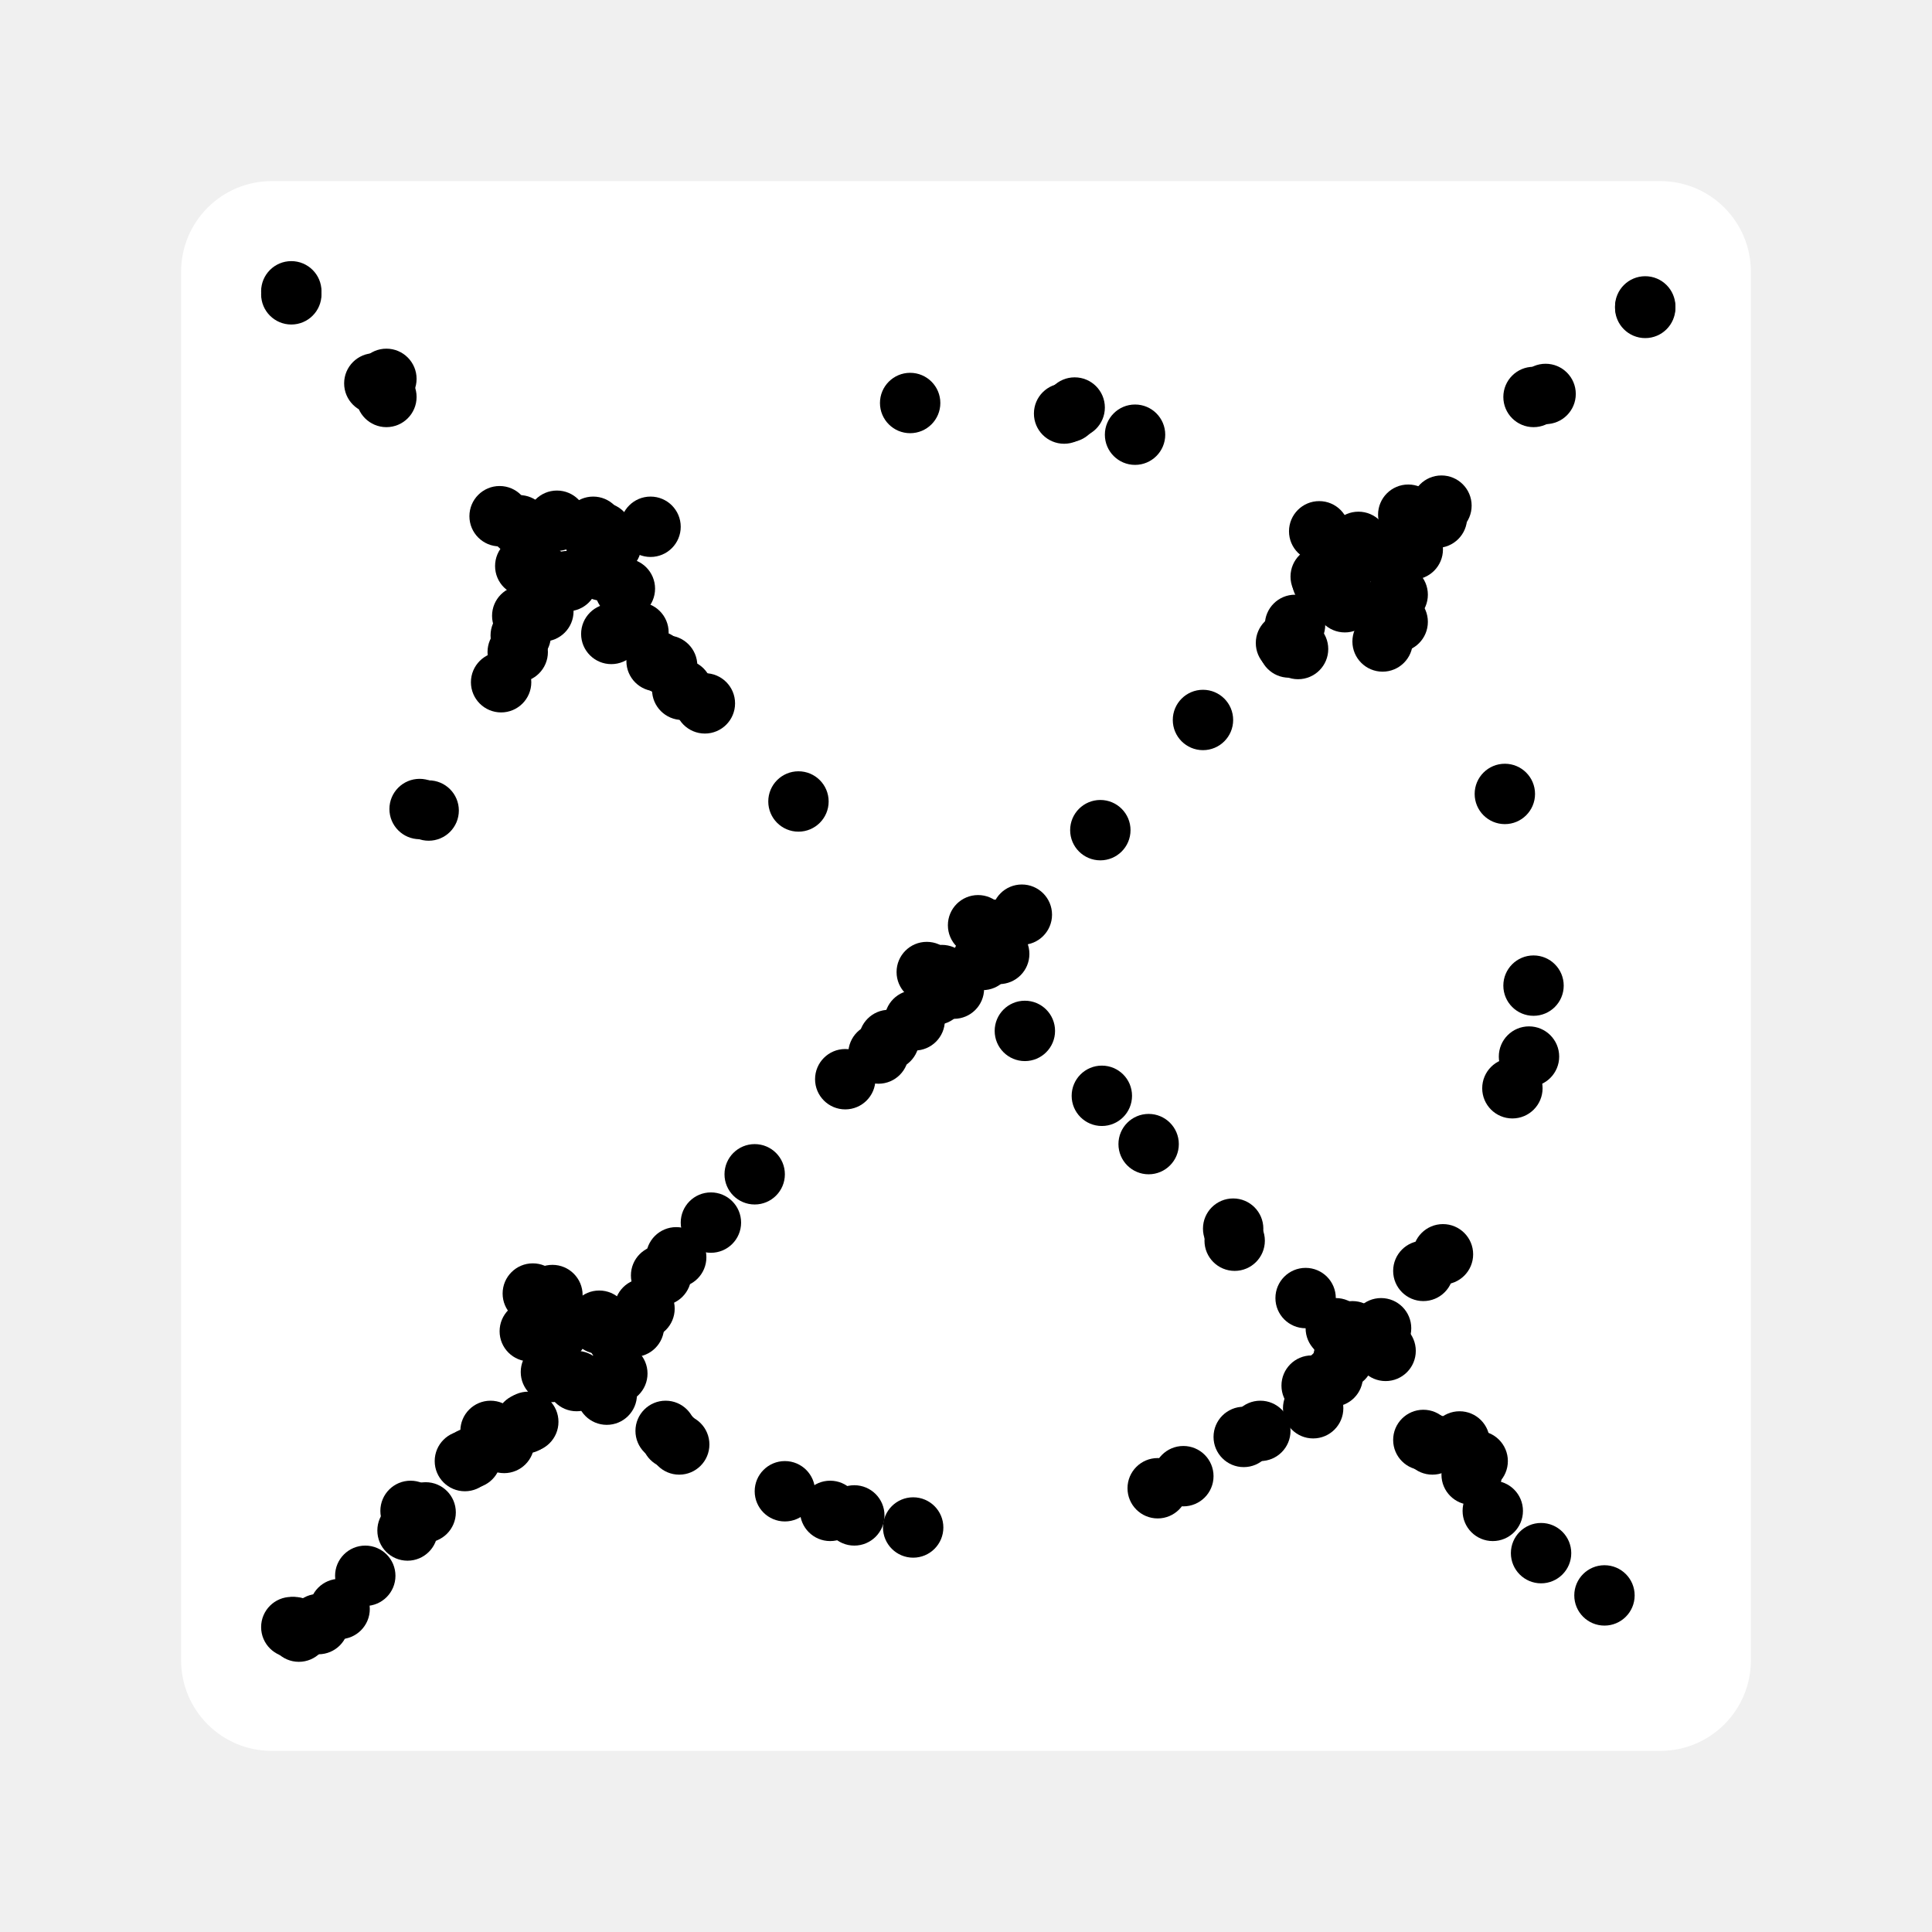
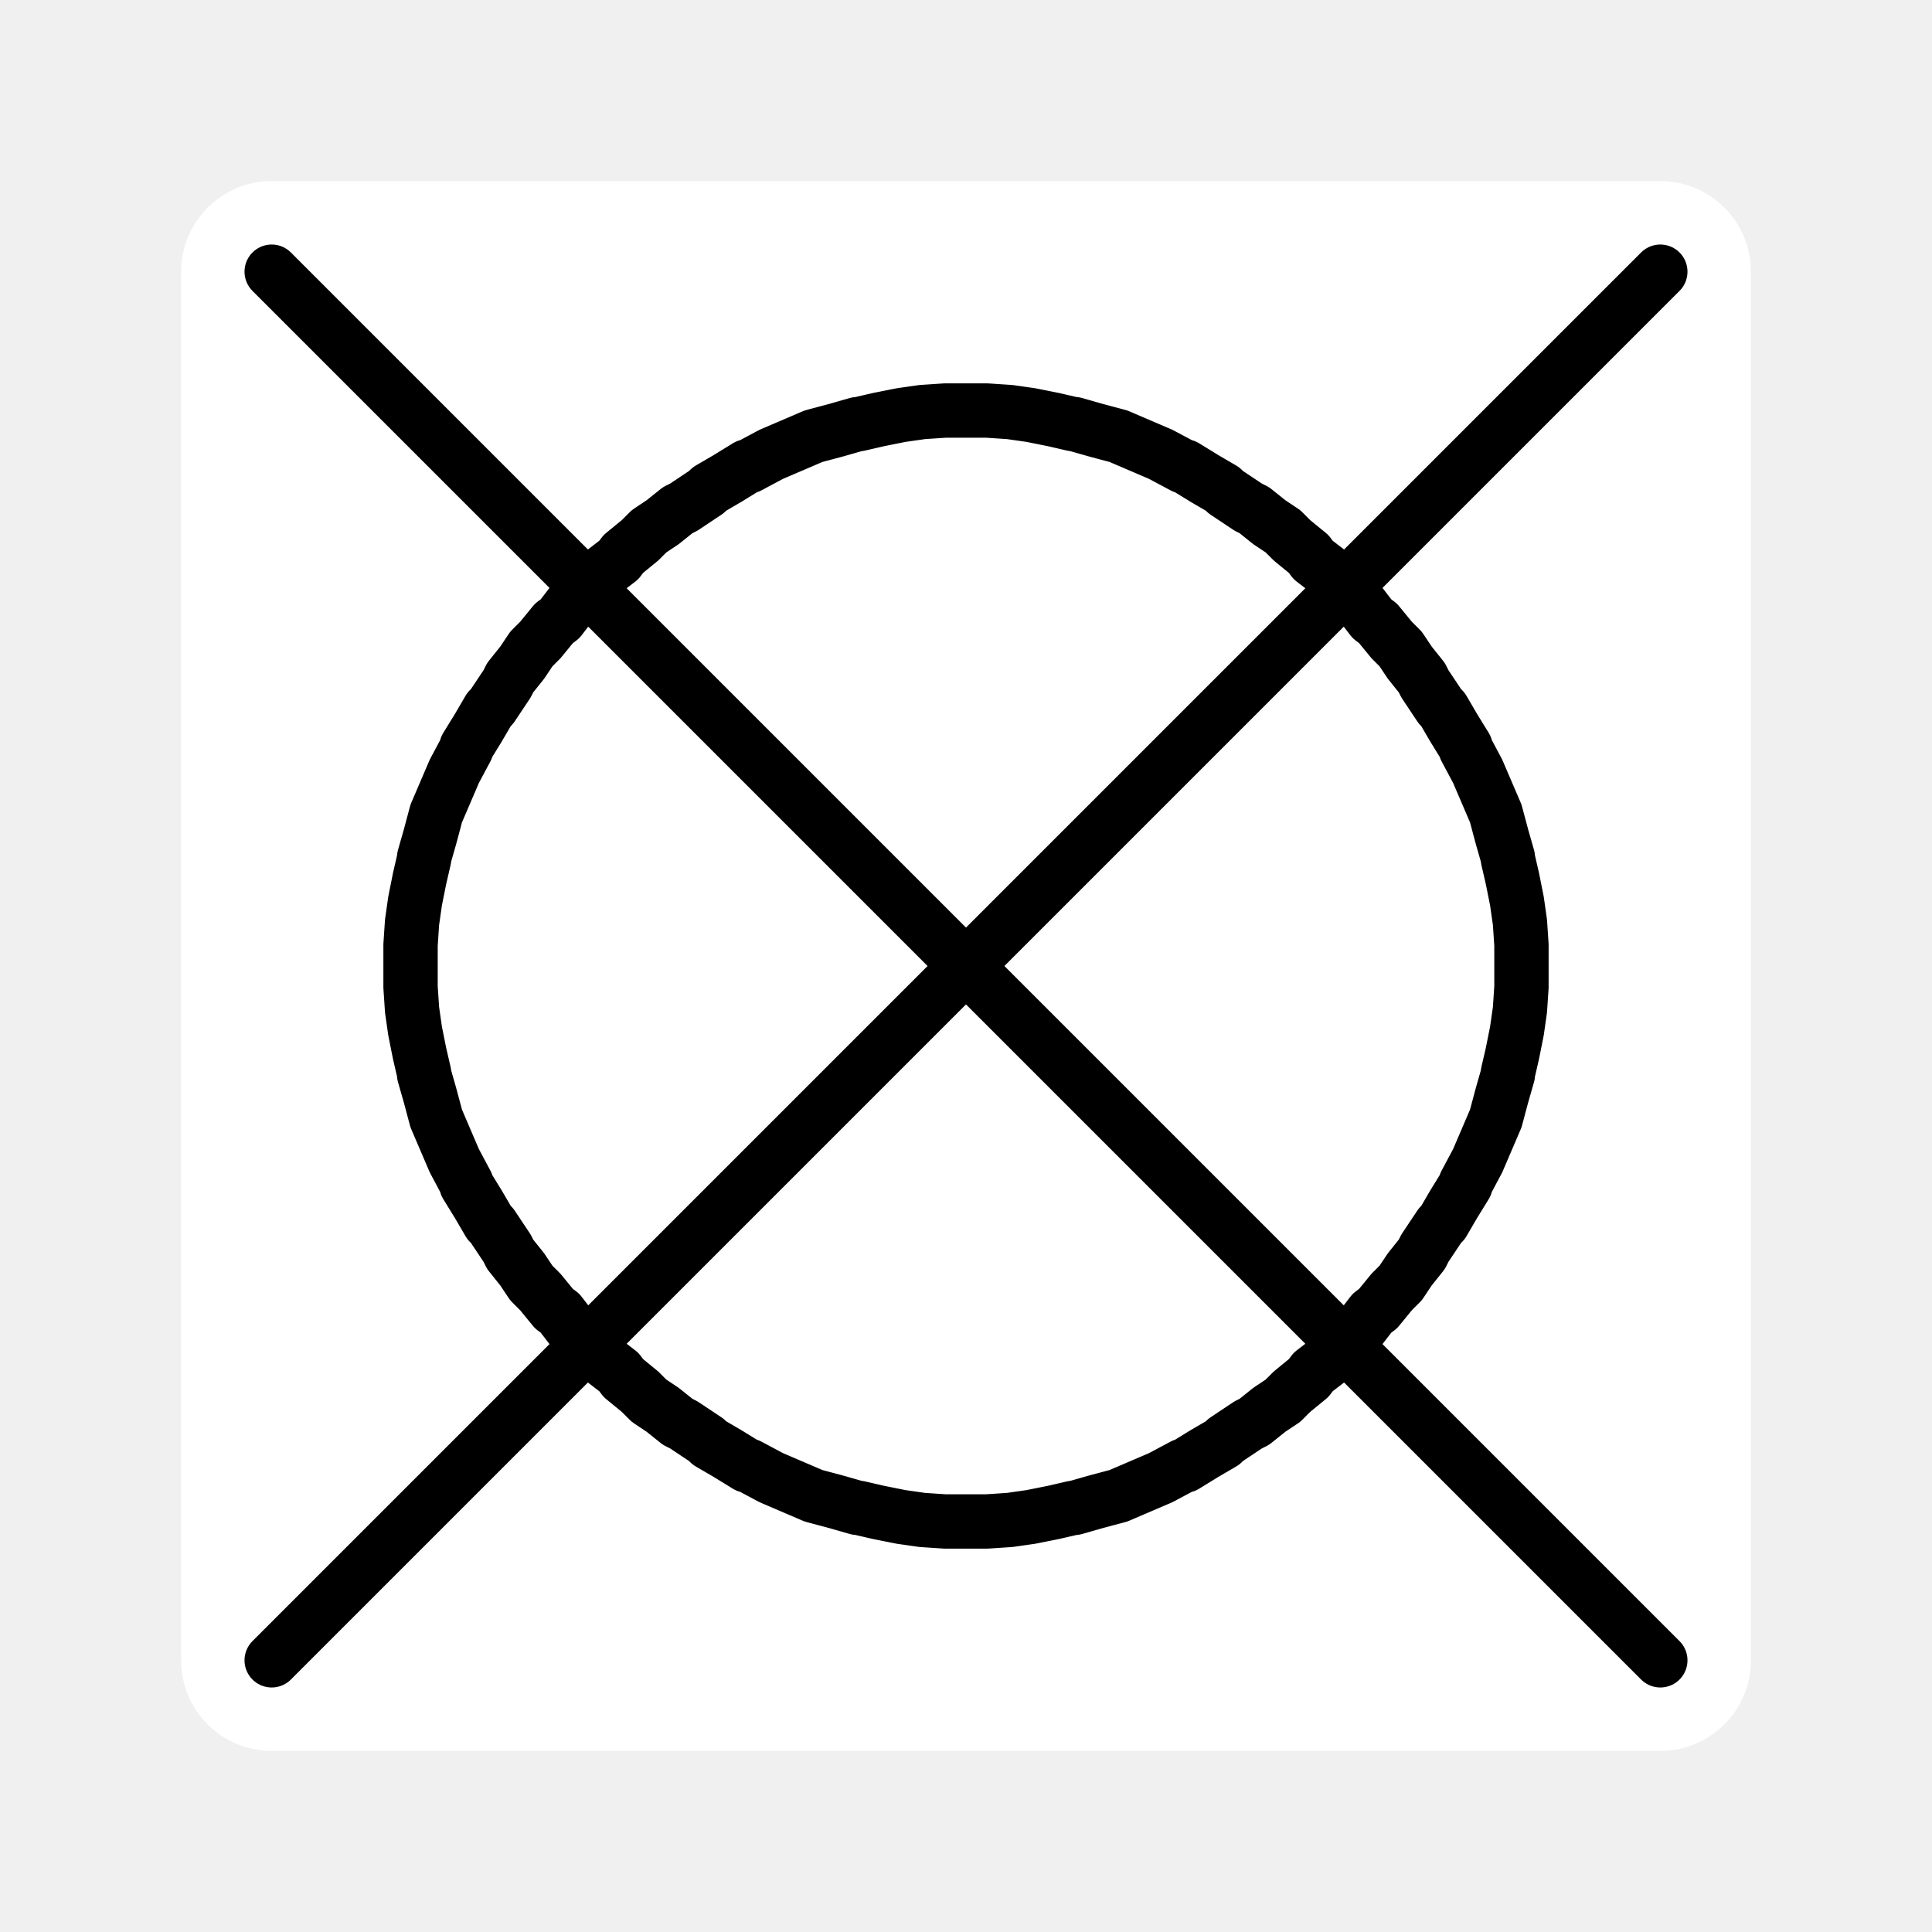
<svg xmlns="http://www.w3.org/2000/svg" viewBox="0 0 128 128" width="128" height="128">
  <rect x="12" y="12" width="104" height="104" rx="6" fill="#fff" />
-   <circle cx="41.4" cy="39.0" r="2" fill="#000" />
-   <circle cx="76.7" cy="98.6" r="2" fill="#000" />
-   <circle cx="56.0" cy="71.5" r="2" fill="#000" />
-   <circle cx="92.6" cy="39.4" r="2" fill="#000" />
-   <circle cx="34.3" cy="43.2" r="2" fill="#000" />
-   <circle cx="91.6" cy="42.5" r="2" fill="#000" />
-   <circle cx="33.2" cy="45.2" r="2" fill="#000" />
-   <circle cx="46.7" cy="46.6" r="2" fill="#000" />
-   <circle cx="50.0" cy="77.8" r="2" fill="#000" />
-   <circle cx="25.6" cy="26.3" r="2" fill="#000" />
-   <circle cx="34.5" cy="42.1" r="2" fill="#000" />
-   <circle cx="44.8" cy="83.3" r="2" fill="#000" />
-   <circle cx="34.8" cy="41.3" r="2" fill="#000" />
-   <circle cx="27.6" cy="100.4" r="2" fill="#000" />
-   <circle cx="102.4" cy="26.1" r="2" fill="#000" />
-   <circle cx="89.6" cy="88.2" r="2" fill="#000" />
-   <circle cx="42.0" cy="87.9" r="2" fill="#000" />
-   <circle cx="34.4" cy="34.8" r="2" fill="#000" />
-   <circle cx="36.0" cy="40.5" r="2" fill="#000" />
-   <circle cx="19.5" cy="107.8" r="2" fill="#000" />
-   <circle cx="85.4" cy="42.9" r="2" fill="#000" />
-   <circle cx="40.5" cy="42.0" r="2" fill="#000" />
-   <circle cx="27.8" cy="53.6" r="2" fill="#000" />
-   <circle cx="86.5" cy="86.0" r="2" fill="#000" />
-   <circle cx="70.5" cy="27.4" r="2" fill="#000" />
-   <circle cx="19.3" cy="107.8" r="2" fill="#000" />
-   <circle cx="93.6" cy="36.4" r="2" fill="#000" />
-   <circle cx="67.7" cy="60.6" r="2" fill="#000" />
-   <circle cx="109.0" cy="20.3" r="2" fill="#000" />
-   <circle cx="40.2" cy="92.4" r="2" fill="#000" />
-   <circle cx="88.3" cy="91.2" r="2" fill="#000" />
-   <circle cx="33.1" cy="34.2" r="2" fill="#000" />
-   <circle cx="106.3" cy="105.7" r="2" fill="#000" />
-   <circle cx="34.8" cy="94.3" r="2" fill="#000" />
-   <circle cx="60.6" cy="67.6" r="2" fill="#000" />
-   <circle cx="94.9" cy="95.7" r="2" fill="#000" />
-   <circle cx="99.7" cy="52.6" r="2" fill="#000" />
-   <circle cx="95.2" cy="34.3" r="2" fill="#000" />
-   <circle cx="36.9" cy="34.5" r="2" fill="#000" />
-   <circle cx="71.2" cy="27.0" r="2" fill="#000" />
-   <circle cx="35.8" cy="38.0" r="2" fill="#000" />
-   <circle cx="87.5" cy="38.2" r="2" fill="#000" />
-   <circle cx="52.0" cy="98.8" r="2" fill="#000" />
-   <circle cx="92.6" cy="41.2" r="2" fill="#000" />
-   <circle cx="36.9" cy="88.3" r="2" fill="#000" />
-   <circle cx="79.7" cy="47.7" r="2" fill="#000" />
-   <circle cx="19.3" cy="19.5" r="2" fill="#000" />
-   <circle cx="45.2" cy="45.7" r="2" fill="#000" />
-   <circle cx="21.1" cy="107.6" r="2" fill="#000" />
-   <circle cx="85.2" cy="42.6" r="2" fill="#000" />
-   <circle cx="37.6" cy="38.5" r="2" fill="#000" />
-   <circle cx="39.9" cy="37.8" r="2" fill="#000" />
-   <circle cx="45.0" cy="95.7" r="2" fill="#000" />
-   <circle cx="40.5" cy="36.1" r="2" fill="#000" />
-   <circle cx="102.1" cy="102.9" r="2" fill="#000" />
-   <circle cx="27.0" cy="101.4" r="2" fill="#000" />
-   <circle cx="86.9" cy="91.8" r="2" fill="#000" />
-   <circle cx="25.6" cy="25.1" r="2" fill="#000" />
-   <circle cx="89.0" cy="90.0" r="2" fill="#000" />
-   <circle cx="72.9" cy="55.0" r="2" fill="#000" />
-   <circle cx="66.2" cy="63.2" r="2" fill="#000" />
-   <circle cx="87.6" cy="38.5" r="2" fill="#000" />
-   <circle cx="100.2" cy="72.1" r="2" fill="#000" />
-   <circle cx="98.9" cy="100.1" r="2" fill="#000" />
-   <circle cx="32.5" cy="94.8" r="2" fill="#000" />
-   <circle cx="36.8" cy="88.2" r="2" fill="#000" />
-   <circle cx="35.3" cy="85.7" r="2" fill="#000" />
-   <circle cx="75.2" cy="28.8" r="2" fill="#000" />
-   <circle cx="88.8" cy="88.4" r="2" fill="#000" />
-   <circle cx="56.6" cy="100.4" r="2" fill="#000" />
-   <circle cx="38.2" cy="91.5" r="2" fill="#000" />
-   <circle cx="36.5" cy="90.9" r="2" fill="#000" />
-   <circle cx="19.8" cy="108.1" r="2" fill="#000" />
-   <circle cx="44.5" cy="95.3" r="2" fill="#000" />
-   <circle cx="27.2" cy="100.1" r="2" fill="#000" />
-   <circle cx="94.3" cy="84.2" r="2" fill="#000" />
-   <circle cx="36.2" cy="86.6" r="2" fill="#000" />
-   <circle cx="58.2" cy="69.8" r="2" fill="#000" />
-   <circle cx="62.0" cy="65.9" r="2" fill="#000" />
-   <circle cx="76.1" cy="75.8" r="2" fill="#000" />
-   <circle cx="109.0" cy="20.4" r="2" fill="#000" />
-   <circle cx="58.9" cy="68.9" r="2" fill="#000" />
-   <circle cx="33.4" cy="95.6" r="2" fill="#000" />
-   <circle cx="35.0" cy="94.2" r="2" fill="#000" />
-   <circle cx="101.3" cy="70.0" r="2" fill="#000" />
-   <circle cx="70.8" cy="27.3" r="2" fill="#000" />
-   <circle cx="91.5" cy="88.0" r="2" fill="#000" />
-   <circle cx="97.5" cy="97.7" r="2" fill="#000" />
-   <circle cx="43.5" cy="43.8" r="2" fill="#000" />
-   <circle cx="39.7" cy="87.5" r="2" fill="#000" />
-   <circle cx="40.9" cy="88.6" r="2" fill="#000" />
-   <circle cx="39.5" cy="36.1" r="2" fill="#000" />
-   <circle cx="78.4" cy="97.8" r="2" fill="#000" />
-   <circle cx="97.9" cy="96.8" r="2" fill="#000" />
-   <circle cx="43.1" cy="34.9" r="2" fill="#000" />
-   <circle cx="90.0" cy="35.9" r="2" fill="#000" />
-   <circle cx="39.3" cy="34.9" r="2" fill="#000" />
-   <circle cx="24.2" cy="104.4" r="2" fill="#000" />
-   <circle cx="87.0" cy="93.3" r="2" fill="#000" />
-   <circle cx="36.6" cy="85.8" r="2" fill="#000" />
-   <circle cx="101.6" cy="26.3" r="2" fill="#000" />
-   <circle cx="94.3" cy="95.4" r="2" fill="#000" />
-   <circle cx="44.1" cy="94.8" r="2" fill="#000" />
-   <circle cx="83.5" cy="94.8" r="2" fill="#000" />
-   <circle cx="81.8" cy="82.2" r="2" fill="#000" />
-   <circle cx="64.8" cy="61.3" r="2" fill="#000" />
-   <circle cx="24.8" cy="25.4" r="2" fill="#000" />
-   <circle cx="55.0" cy="100.1" r="2" fill="#000" />
-   <circle cx="88.5" cy="88.0" r="2" fill="#000" />
-   <circle cx="73.0" cy="72.6" r="2" fill="#000" />
-   <circle cx="60.5" cy="101.2" r="2" fill="#000" />
-   <circle cx="61.4" cy="64.4" r="2" fill="#000" />
-   <circle cx="44.2" cy="44.1" r="2" fill="#000" />
-   <circle cx="35.1" cy="88.2" r="2" fill="#000" />
-   <circle cx="34.8" cy="37.5" r="2" fill="#000" />
-   <circle cx="31.2" cy="96.6" r="2" fill="#000" />
-   <circle cx="87.4" cy="35.2" r="2" fill="#000" />
-   <circle cx="22.5" cy="106.6" r="2" fill="#000" />
-   <circle cx="85.8" cy="41.4" r="2" fill="#000" />
-   <circle cx="19.3" cy="19.3" r="2" fill="#000" />
-   <circle cx="34.6" cy="40.8" r="2" fill="#000" />
-   <circle cx="47.1" cy="81.0" r="2" fill="#000" />
-   <circle cx="82.4" cy="95.2" r="2" fill="#000" />
-   <circle cx="42.3" cy="41.9" r="2" fill="#000" />
-   <circle cx="65.1" cy="63.6" r="2" fill="#000" />
-   <circle cx="39.9" cy="35.3" r="2" fill="#000" />
-   <circle cx="88.8" cy="38.4" r="2" fill="#000" />
-   <circle cx="63.2" cy="65.5" r="2" fill="#000" />
-   <circle cx="39.7" cy="87.7" r="2" fill="#000" />
-   <circle cx="95.5" cy="33.5" r="2" fill="#000" />
-   <circle cx="28.2" cy="100.2" r="2" fill="#000" />
-   <circle cx="40.9" cy="91.0" r="2" fill="#000" />
-   <circle cx="93.3" cy="34.1" r="2" fill="#000" />
-   <circle cx="62.4" cy="64.6" r="2" fill="#000" />
-   <circle cx="60.3" cy="26.7" r="2" fill="#000" />
-   <circle cx="101.6" cy="65.3" r="2" fill="#000" />
-   <circle cx="86.0" cy="43.0" r="2" fill="#000" />
-   <circle cx="43.8" cy="84.5" r="2" fill="#000" />
-   <circle cx="89.1" cy="39.9" r="2" fill="#000" />
-   <circle cx="95.6" cy="83.1" r="2" fill="#000" />
-   <circle cx="42.7" cy="86.7" r="2" fill="#000" />
-   <circle cx="52.9" cy="53.1" r="2" fill="#000" />
-   <circle cx="96.7" cy="95.5" r="2" fill="#000" />
-   <circle cx="67.9" cy="68.3" r="2" fill="#000" />
-   <circle cx="92.2" cy="37.1" r="2" fill="#000" />
-   <circle cx="28.4" cy="53.7" r="2" fill="#000" />
-   <circle cx="91.8" cy="89.5" r="2" fill="#000" />
-   <circle cx="81.7" cy="81.4" r="2" fill="#000" />
-   <circle cx="65.8" cy="61.6" r="2" fill="#000" />
-   <circle cx="30.8" cy="96.8" r="2" fill="#000" />
+   <path d="M18.0 18.0L19.4 19.4M19.4 19.4L19.4 19.4M108.6 19.4L108.6 19.4M110.0 18.0L108.6 19.4M19.4 19.4L20.9 20.9M20.9 20.9L20.9 20.9M107.1 20.9L107.1 20.9M108.6 19.4L107.1 20.9M20.9 20.9L22.3 22.3M22.3 22.3L22.3 22.3M105.7 22.3L105.7 22.3M107.1 20.9L105.7 22.3M22.3 22.3L23.8 23.8M23.8 23.8L23.8 23.8M104.2 23.8L104.2 23.8M105.7 22.3L104.2 23.8M23.8 23.8L25.2 25.2M25.2 25.2L25.2 25.2M102.8 25.2L102.8 25.2M104.2 23.8L102.8 25.2M25.2 25.2L26.6 26.6M26.6 26.6L26.6 26.6M101.4 26.6L101.4 26.6M102.8 25.2L101.4 26.6M26.6 26.6L28.1 28.1M28.1 28.1L28.1 28.1M58.2 27.8L56.9 28.1M59.7 27.5L58.2 27.8M61.1 27.3L59.7 27.5M62.6 27.2L61.1 27.3M64.0 27.2L62.6 27.2M65.4 27.2L64.0 27.2M66.9 27.3L65.4 27.2M68.3 27.5L66.9 27.3M69.8 27.8L68.3 27.5M71.1 28.1L69.8 27.8M99.9 28.1L99.9 28.1M101.4 26.6L99.9 28.1M28.1 28.1L29.5 29.5M29.5 29.5L29.5 29.5M52.5 29.5L52.5 29.5M53.9 28.9L52.5 29.5M55.4 28.5L53.9 28.9M56.8 28.1L55.4 28.5M56.9 28.1L56.8 28.1M71.1 28.1L71.2 28.1M72.6 28.5L71.2 28.1M74.1 28.9L72.6 28.5M75.5 29.5L74.1 28.9M75.5 29.5L75.5 29.5M98.5 29.5L98.5 29.5M99.9 28.1L98.5 29.5M29.5 29.5L30.9 30.9M30.9 30.9L30.9 30.9M49.6 30.9L49.5 30.9M51.1 30.1L49.6 30.9M52.5 29.5L51.1 30.1M75.5 29.5L76.9 30.1M78.4 30.9L76.9 30.1M78.5 30.9L78.4 30.9M97.1 30.9L97.1 30.9M98.5 29.5L97.1 30.9M30.9 30.9L32.4 32.4M32.4 32.4L32.4 32.4M48.2 31.7L47.0 32.4M49.5 30.9L48.2 31.7M78.5 30.9L79.8 31.7M81.0 32.4L79.8 31.7M95.6 32.4L95.6 32.4M97.1 30.9L95.6 32.4M32.4 32.4L33.8 33.8M33.8 33.8L33.8 33.8M45.3 33.6L44.9 33.8M46.8 32.6L45.3 33.6M47.0 32.4L46.8 32.6M81.0 32.4L81.2 32.6M82.7 33.6L81.2 32.6M83.1 33.8L82.7 33.6M94.2 33.8L94.2 33.8M95.6 32.4L94.2 33.8M33.8 33.8L35.2 35.2M35.2 35.2L35.2 35.2M43.9 34.6L43.0 35.2M44.9 33.8L43.9 34.6M83.1 33.8L84.1 34.6M85.0 35.2L84.1 34.6M92.8 35.2L92.8 35.2M94.2 33.8L92.8 35.2M35.2 35.2L36.7 36.7M36.7 36.7L36.7 36.7M42.4 35.8L41.3 36.7M43.0 35.2L42.4 35.8M85.0 35.2L85.6 35.8M86.7 36.7L85.6 35.8M91.3 36.7L91.3 36.7M92.8 35.2L91.3 36.7M36.7 36.7L38.1 38.1M38.1 38.1L38.1 38.1M41.0 37.1L39.7 38.1M41.3 36.7L41.0 37.1M86.7 36.7L87.0 37.1M88.3 38.1L87.0 37.1M89.9 38.1L89.9 38.1M91.3 36.7L89.9 38.1M38.1 38.1L39.6 39.6M39.7 38.1L39.6 39.6M88.3 38.1L88.4 39.6M89.9 38.1L88.4 39.6M38.1 39.7L37.1 41.0M39.6 39.6L38.1 39.7M41.0 41.0L39.6 39.6M88.4 39.6L87.0 41.0M89.9 39.7L88.4 39.6M90.9 41.0L89.9 39.7M36.7 41.3L35.8 42.4M37.1 41.0L36.7 41.3M41.0 41.0L41.0 41.0M42.4 42.4L41.0 41.0M87.0 41.0L85.6 42.4M87.0 41.0L87.0 41.0M90.9 41.0L91.3 41.3M92.2 42.4L91.3 41.3M35.2 43.0L34.6 43.9M35.8 42.4L35.2 43.0M42.4 42.4L42.4 42.4M43.9 43.9L42.4 42.4M85.6 42.4L84.1 43.9M85.6 42.4L85.6 42.4M92.2 42.4L92.8 43.0M93.4 43.9L92.8 43.0M33.8 44.9L33.6 45.3M34.6 43.9L33.8 44.9M43.9 43.9L43.9 43.9M45.3 45.3L43.9 43.9M84.1 43.9L82.7 45.3M84.1 43.9L84.1 43.9M93.4 43.9L94.2 44.9M94.4 45.3L94.2 44.9M33.6 45.3L32.6 46.8M45.3 45.3L45.3 45.3M46.8 46.8L45.3 45.3M82.7 45.3L81.2 46.8M82.7 45.3L82.7 45.3M94.4 45.3L95.4 46.8M32.4 47.0L31.7 48.2M32.6 46.8L32.4 47.0M46.8 46.8L46.8 46.8M48.2 48.2L46.8 46.8M81.2 46.8L79.8 48.2M81.2 46.8L81.2 46.8M95.4 46.8L95.6 47.0M96.3 48.2L95.6 47.0M30.9 49.5L30.9 49.6M31.7 48.2L30.9 49.5M48.2 48.2L48.2 48.2M49.6 49.6L48.2 48.2M79.8 48.2L78.4 49.6M79.8 48.2L79.8 48.2M96.3 48.2L97.1 49.5M97.1 49.6L97.1 49.5M30.9 49.6L30.1 51.1M49.6 49.6L49.6 49.6M51.1 51.1L49.6 49.6M78.4 49.6L76.9 51.1M78.4 49.6L78.4 49.6M97.1 49.6L97.9 51.1M29.5 52.5L29.5 52.5M30.1 51.1L29.5 52.5M51.1 51.1L51.1 51.1M52.5 52.5L51.1 51.1M76.9 51.1L75.5 52.5M76.9 51.1L76.9 51.1M97.9 51.1L98.5 52.5M98.5 52.5L98.5 52.5M29.5 52.5L28.9 53.9M52.5 52.5L52.5 52.5M53.9 53.9L52.5 52.5M75.5 52.5L74.1 53.9M75.5 52.5L75.5 52.5M98.5 52.5L99.1 53.9M28.9 53.9L28.5 55.4M53.9 53.9L53.9 53.9M55.4 55.4L53.9 53.9M74.1 53.9L72.6 55.4M74.1 53.9L74.1 53.9M99.1 53.9L99.5 55.4M28.5 55.4L28.1 56.8M55.4 55.4L55.4 55.4M56.8 56.8L55.4 55.4M72.6 55.4L71.2 56.8M72.6 55.4L72.6 55.4M99.5 55.4L99.9 56.8M28.1 56.9L27.8 58.2M28.1 56.8L28.1 56.9M56.8 56.8L56.8 56.8M58.2 58.2L56.8 56.8M71.2 56.8L69.8 58.2M71.2 56.8L71.2 56.8M99.9 56.8L99.9 56.9M100.2 58.2L99.9 56.9M27.8 58.2L27.5 59.7M58.2 58.2L58.2 58.2M59.7 59.7L58.2 58.2M69.8 58.2L68.3 59.7M69.8 58.2L69.8 58.2M100.2 58.2L100.5 59.7M27.5 59.7L27.3 61.1M59.7 59.7L59.7 59.7M61.1 61.1L59.7 59.7M68.3 59.7L66.9 61.1M68.3 59.7L68.3 59.7M100.5 59.7L100.7 61.1M27.3 61.1L27.2 62.6M61.1 61.1L61.1 61.1M62.6 62.6L61.1 61.1M66.9 61.1L65.4 62.6M66.9 61.1L66.9 61.1M100.7 61.1L100.8 62.6M27.2 62.6L27.2 64.0M62.6 62.6L62.6 62.6M64.0 64.0L62.6 62.6M65.4 62.6L64.0 64.0M65.4 62.6L65.4 62.6M100.8 62.6L100.8 64.0M27.2 64.0L27.2 65.4M62.6 65.4L62.6 65.4M64.0 64.0L62.6 65.4M64.0 64.0L65.4 65.4M65.4 65.4L65.4 65.4M100.8 64.0L100.8 65.4M27.2 65.4L27.3 66.9M61.1 66.9L61.1 66.9M62.6 65.4L61.1 66.9M65.4 65.4L66.9 66.9M66.9 66.9L66.9 66.9M100.8 65.4L100.7 66.9M27.3 66.9L27.5 68.3M59.7 68.3L59.7 68.3M61.1 66.9L59.7 68.3M66.9 66.9L68.3 68.3M68.3 68.3L68.3 68.3M100.7 66.9L100.5 68.3M27.5 68.3L27.8 69.8M58.2 69.8L58.2 69.8M59.7 68.3L58.2 69.8M68.3 68.3L69.8 69.8M69.8 69.8L69.8 69.8M100.5 68.3L100.2 69.8M27.8 69.8L28.1 71.1M28.1 71.2L28.1 71.1M56.8 71.2L56.8 71.2M58.2 69.8L56.8 71.2M69.8 69.8L71.2 71.2M71.2 71.2L71.2 71.2M99.9 71.1L99.9 71.2M100.2 69.8L99.9 71.1M28.1 71.2L28.5 72.6M55.4 72.6L55.4 72.6M56.8 71.2L55.4 72.6M71.2 71.2L72.6 72.6M72.6 72.6L72.6 72.6M99.9 71.2L99.5 72.6M28.5 72.6L28.9 74.1M53.9 74.1L53.9 74.1M55.4 72.6L53.9 74.1M72.6 72.6L74.1 74.1M74.1 74.1L74.1 74.1M99.5 72.6L99.1 74.1M28.9 74.1L29.5 75.5M52.5 75.5L52.5 75.5M53.9 74.1L52.5 75.5M74.1 74.1L75.5 75.5M75.5 75.5L75.5 75.5M99.1 74.1L98.5 75.5M29.5 75.5L29.5 75.5M30.1 76.9L29.5 75.5M51.1 76.9L51.1 76.9M52.5 75.5L51.1 76.9M75.5 75.5L76.9 76.9M76.9 76.9L76.9 76.9M98.5 75.5L97.9 76.9M98.5 75.5L98.5 75.5M30.1 76.9L30.9 78.4M49.6 78.4L49.6 78.4M51.1 76.9L49.6 78.4M76.9 76.9L78.4 78.4M78.4 78.4L78.4 78.4M97.9 76.9L97.1 78.4M30.9 78.4L30.9 78.5M31.7 79.8L30.9 78.5M48.2 79.8L48.2 79.8M49.6 78.4L48.2 79.8M78.4 78.4L79.8 79.8M79.8 79.8L79.8 79.8M97.1 78.5L96.3 79.8M97.1 78.4L97.1 78.5M31.7 79.8L32.4 81.0M32.6 81.2L32.4 81.0M46.8 81.2L46.8 81.2M48.2 79.8L46.8 81.2M79.8 79.8L81.2 81.2M81.2 81.2L81.2 81.2M95.6 81.0L95.4 81.2M96.3 79.8L95.6 81.0M32.6 81.2L33.6 82.7M45.3 82.7L45.3 82.7M46.8 81.2L45.3 82.7M81.2 81.2L82.7 82.7M82.7 82.7L82.7 82.7M95.4 81.2L94.4 82.7M33.6 82.7L33.8 83.1M34.6 84.1L33.8 83.1M43.9 84.1L43.9 84.1M45.3 82.7L43.9 84.1M82.7 82.7L84.1 84.1M84.1 84.1L84.1 84.1M94.2 83.1L93.4 84.1M94.4 82.7L94.2 83.1M34.6 84.1L35.2 85.0M35.8 85.6L35.2 85.0M42.4 85.6L42.4 85.6M43.9 84.1L42.4 85.6M84.1 84.1L85.6 85.6M85.6 85.6L85.6 85.6M92.8 85.0L92.2 85.6M93.4 84.1L92.8 85.0M35.8 85.6L36.7 86.7M37.1 87.0L36.7 86.7M41.0 87.0L41.0 87.0M42.4 85.6L41.0 87.0M85.6 85.6L87.0 87.0M87.0 87.0L87.0 87.0M91.3 86.7L90.9 87.0M92.2 85.6L91.3 86.7M37.1 87.0L38.1 88.3M39.6 88.4L38.1 88.3M41.0 87.0L39.6 88.4M87.0 87.0L88.4 88.4M89.9 88.3L88.4 88.4M90.9 87.0L89.9 88.3M39.6 88.4L38.1 89.9M39.7 89.9L39.6 88.4M88.4 88.4L88.3 89.9M89.9 89.9L88.4 88.4M38.1 89.9L36.7 91.3M38.1 89.9L38.1 89.9M39.7 89.9L41.0 90.9M41.3 91.3L41.0 90.9M87.0 90.9L86.7 91.3M88.3 89.9L87.0 90.9M89.9 89.9L89.9 89.9M91.3 91.3L89.9 89.9M36.7 91.3L35.2 92.8M36.7 91.3L36.7 91.3M41.3 91.3L42.4 92.2M43.0 92.8L42.4 92.2M85.6 92.2L85.0 92.8M86.7 91.3L85.6 92.2M91.3 91.3L91.3 91.3M92.8 92.8L91.3 91.3M35.2 92.8L33.8 94.2M35.2 92.8L35.2 92.8M43.0 92.8L43.9 93.4M44.9 94.2L43.9 93.4M84.1 93.4L83.1 94.2M85.0 92.8L84.1 93.4M92.8 92.8L92.8 92.8M94.2 94.2L92.8 92.8M33.8 94.2L32.4 95.6M33.8 94.2L33.8 94.2M44.9 94.2L45.3 94.4M46.8 95.4L45.3 94.4M47.0 95.6L46.8 95.4M81.2 95.4L81.0 95.6M82.7 94.4L81.2 95.4M83.1 94.2L82.7 94.4M94.2 94.2L94.2 94.2M95.6 95.6L94.2 94.2M32.4 95.6L30.9 97.1M32.4 95.6L32.4 95.6M47.0 95.6L48.2 96.3M49.5 97.1L48.2 96.3M79.8 96.3L78.5 97.1M81.0 95.6L79.8 96.3M95.6 95.6L95.6 95.6M97.1 97.1L95.6 95.6M30.9 97.1L29.5 98.5M30.9 97.1L30.9 97.1M49.5 97.1L49.6 97.1M51.1 97.9L49.6 97.1M52.5 98.5L51.1 97.9M76.9 97.9L75.5 98.5M78.4 97.1L76.9 97.9M78.5 97.1L78.4 97.1M97.1 97.1L97.1 97.1M98.5 98.5L97.1 97.1M29.5 98.5L28.1 99.9M29.5 98.5L29.5 98.5M52.5 98.5L52.5 98.5M53.9 99.1L52.5 98.5M55.4 99.5L53.9 99.1M56.8 99.9L55.4 99.5M56.9 99.9L56.8 99.9M71.2 99.9L71.1 99.9M72.6 99.5L71.2 99.9M74.1 99.1L72.6 99.5M75.5 98.5L74.1 99.1M75.5 98.5L75.5 98.5M98.5 98.5L98.5 98.5M99.9 99.9L98.5 98.5M28.1 99.9L26.6 101.4M28.1 99.9L28.1 99.9M56.9 99.9L58.2 100.2M59.7 100.5L58.2 100.2M61.1 100.7L59.7 100.5M62.6 100.8L61.1 100.7M64.0 100.8L62.6 100.8M65.4 100.8L64.0 100.8M66.9 100.7L65.4 100.8M68.3 100.5L66.9 100.7M69.8 100.2L68.3 100.5M71.1 99.9L69.8 100.2M99.9 99.9L99.9 99.9M101.4 101.4L99.9 99.9M26.6 101.4L25.2 102.8M26.6 101.4L26.6 101.4M101.4 101.4L101.4 101.4M102.8 102.8L101.4 101.4M25.2 102.8L23.8 104.2M25.2 102.8L25.2 102.8M102.8 102.8L102.8 102.8M104.2 104.2L102.8 102.8M23.8 104.2L22.3 105.7M23.8 104.2L23.8 104.2M104.2 104.2L104.2 104.2M105.7 105.7L104.2 104.2M22.3 105.7L20.9 107.1M22.3 105.7L22.3 105.7M105.7 105.7L105.7 105.7M107.1 107.1L105.7 105.7M20.9 107.1L19.4 108.6M20.9 107.1L20.9 107.1M107.1 107.1L107.1 107.1M108.6 108.6L107.1 107.1M19.4 108.6L18.0 110.0M19.4 108.6L19.4 108.6M108.6 108.6L108.6 108.6M110.0 110.0L108.6 108.6" fill="none" stroke="#000" stroke-width="3.6" stroke-linecap="round" />
</svg>
